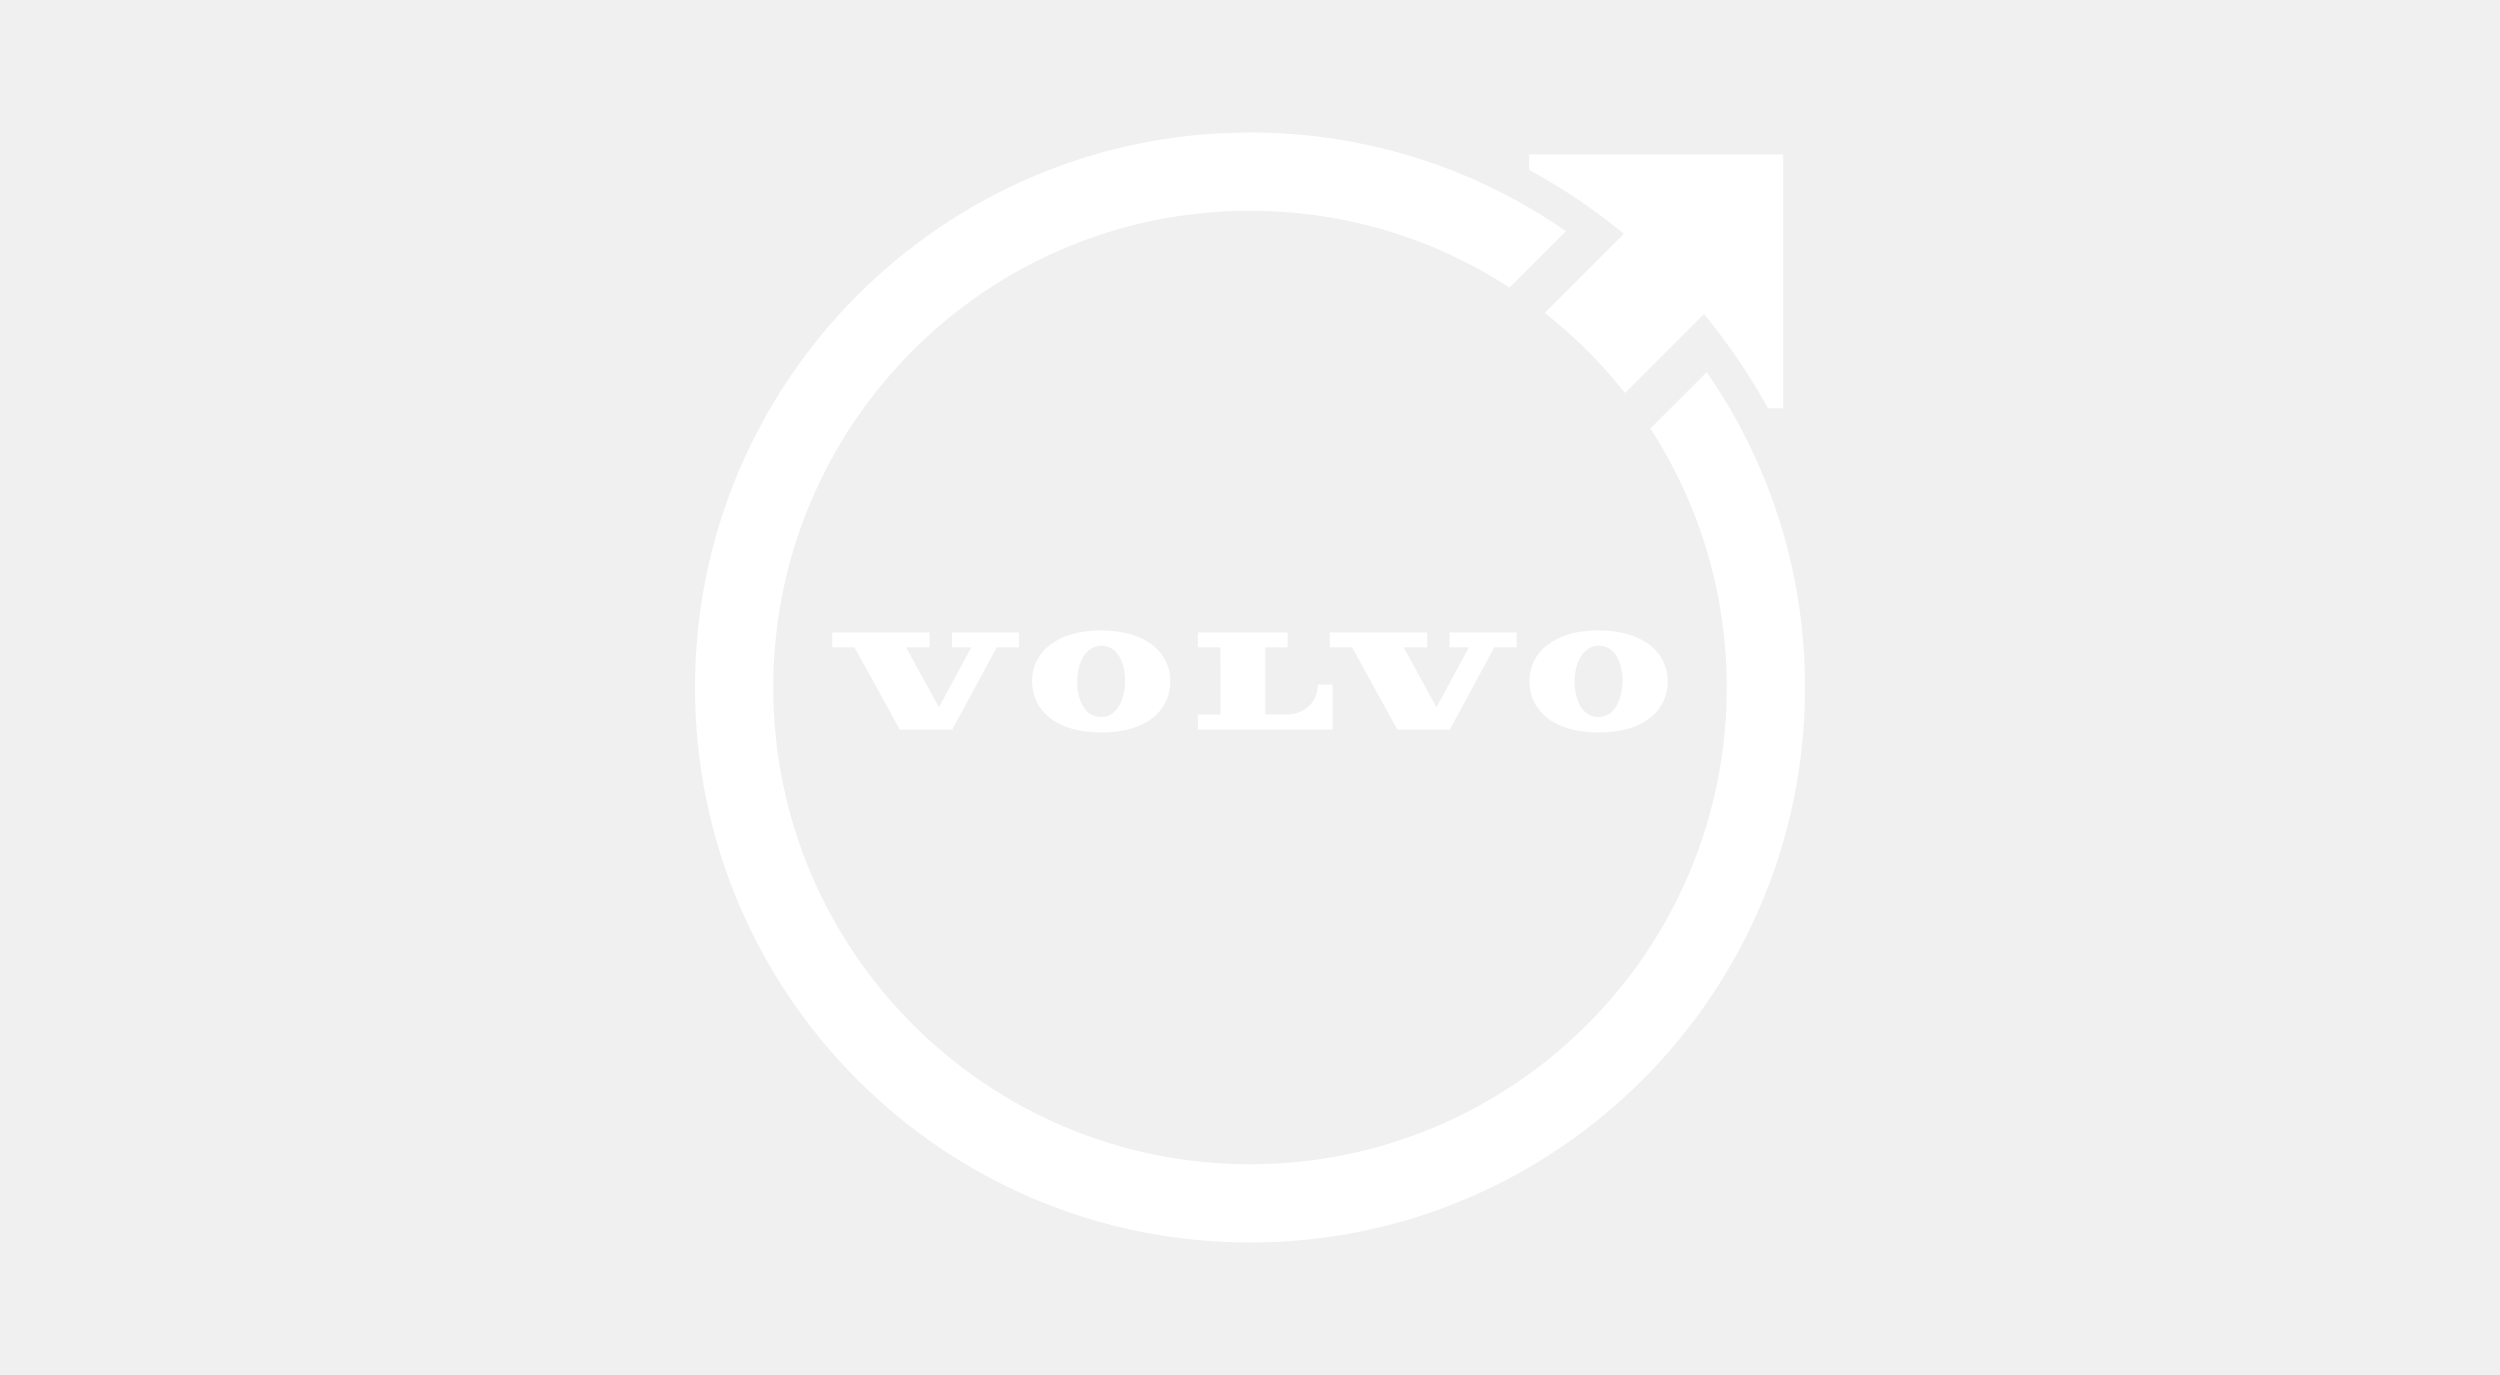
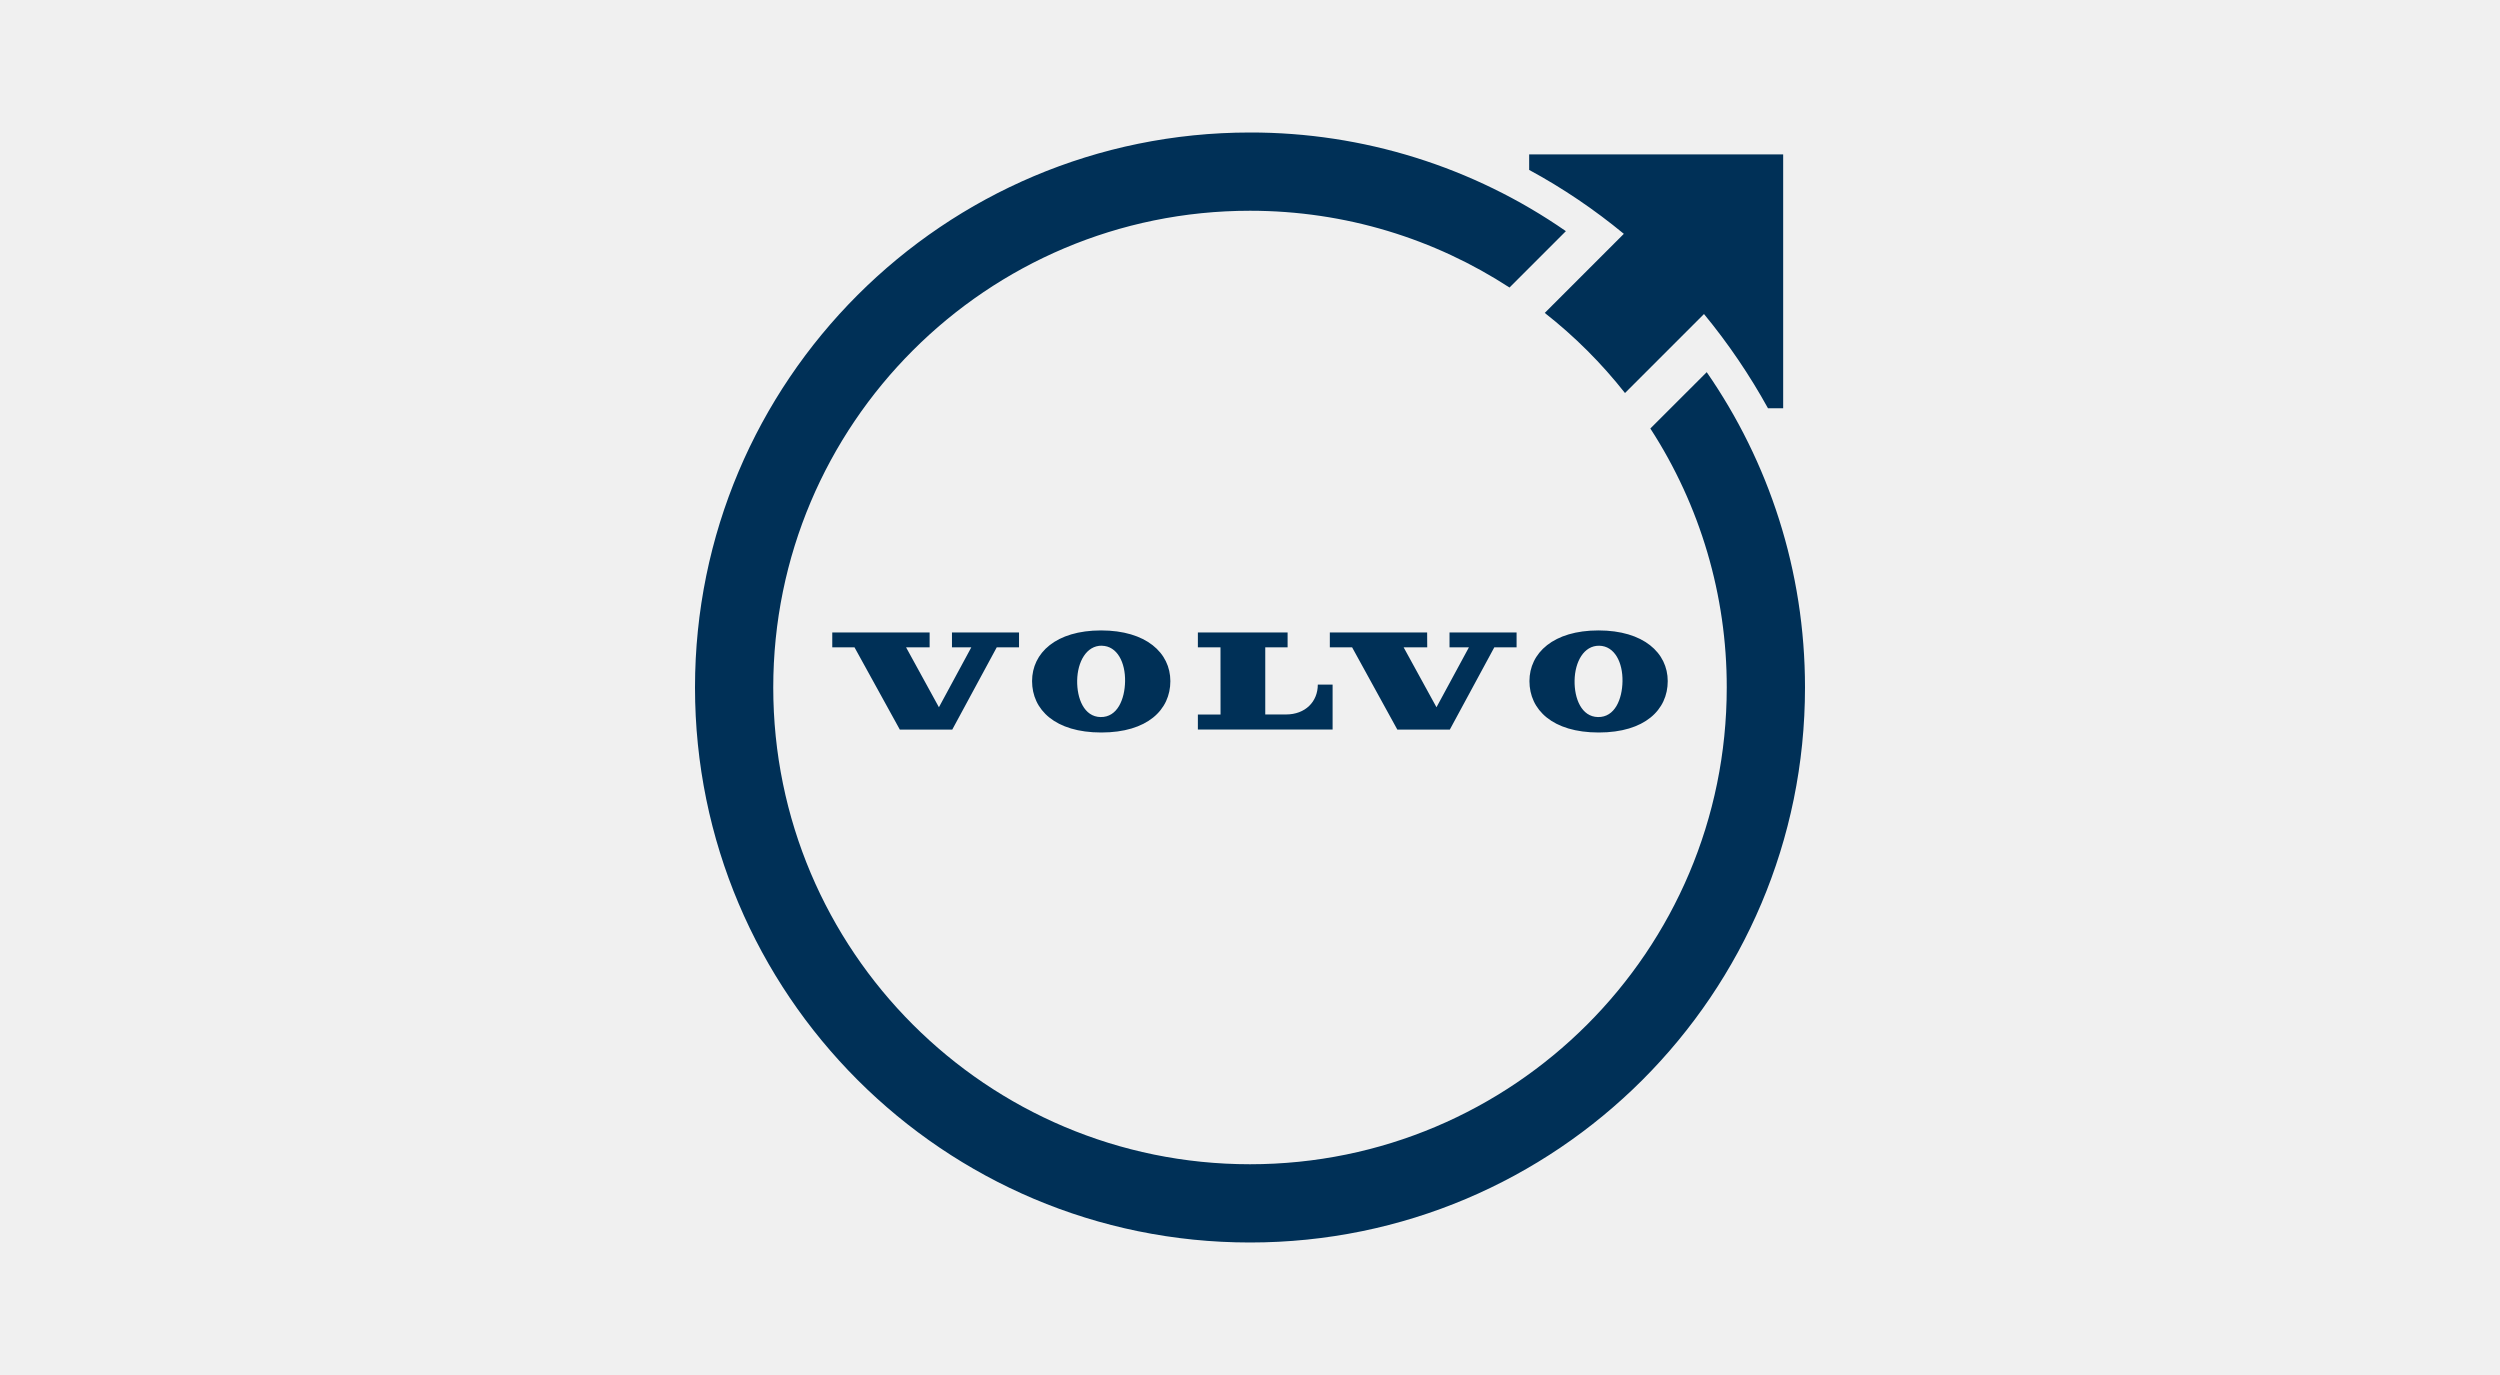
<svg xmlns="http://www.w3.org/2000/svg" viewBox="0 0 200 110" width="200" height="110" role="img" aria-label="ولوو">
  <g transform="translate(55.6 10.6) scale(3.7)">
-     <path d="M10.873 12.584h.49l-.001-1.452h-.489v-.322h1.94v.322h-.483v1.451h.449c.415 0 .687-.274.687-.646h.32v.972h-2.913v-.325zm4.313.327h1.134l.962-1.779h.482v-.322h-1.45v.322h.419l-.701 1.295-.71-1.295h.51l-.002-.322h-2.104v.322h.482l.978 1.779zM5.073 10.81H2.968v.322h.481l.98 1.779h1.133l.962-1.779h.482v-.322h-1.45v.322h.418l-.7 1.295-.71-1.295h.509v-.322zm3.707-.044c.975 0 1.498.486 1.498 1.096 0 .618-.494 1.111-1.493 1.111-.999 0-1.497-.493-1.497-1.111 0-.61.517-1.096 1.492-1.096zm.017.33c-.333-.005-.527.348-.534.753-.006.39.15.784.506.79.366.007.524-.39.53-.772.008-.405-.168-.764-.502-.77zm10.738-.33c.974 0 1.497.486 1.497 1.096 0 .618-.493 1.111-1.492 1.111-1 0-1.498-.493-1.498-1.111 0-.61.518-1.096 1.493-1.096zm-.517 1.083c-.007.39.15.784.506.79.366.007.524-.39.53-.772.008-.405-.168-.764-.502-.77-.333-.006-.527.347-.534.752zm2.857-6.667L20.656 6.4A10.26 10.26 0 0 1 22.308 12c0 5.693-4.615 10.308-10.308 10.308S1.692 17.693 1.692 12 6.307 1.692 12 1.692c2.07 0 3.996.61 5.611 1.66l1.219-1.219A11.944 11.944 0 0 0 12 0C5.373 0 0 5.373 0 12s5.373 12 12 12 12-5.373 12-12c0-2.533-.785-4.882-2.125-6.818zM18.036.472v.337c.728.394 1.413.859 2.047 1.382l-1.71 1.71a10.29 10.29 0 0 1 1.735 1.732l1.708-1.708c.524.636.989 1.322 1.384 2.038h.328V.473h-5.492z" fill="#FFFFFF" />
+     <path d="M10.873 12.584h.49l-.001-1.452h-.489v-.322h1.94v.322h-.483v1.451h.449c.415 0 .687-.274.687-.646h.32v.972h-2.913v-.325zm4.313.327h1.134l.962-1.779h.482v-.322h-1.45v.322h.419l-.701 1.295-.71-1.295h.51l-.002-.322h-2.104v.322h.482l.978 1.779zM5.073 10.81H2.968v.322h.481l.98 1.779h1.133l.962-1.779h.482v-.322h-1.45v.322h.418l-.7 1.295-.71-1.295h.509v-.322zm3.707-.044c.975 0 1.498.486 1.498 1.096 0 .618-.494 1.111-1.493 1.111-.999 0-1.497-.493-1.497-1.111 0-.61.517-1.096 1.492-1.096zm.017.33c-.333-.005-.527.348-.534.753-.006.39.15.784.506.79.366.007.524-.39.53-.772.008-.405-.168-.764-.502-.77zm10.738-.33c.974 0 1.497.486 1.497 1.096 0 .618-.493 1.111-1.492 1.111-1 0-1.498-.493-1.498-1.111 0-.61.518-1.096 1.493-1.096zm-.517 1.083c-.007.39.15.784.506.79.366.007.524-.39.53-.772.008-.405-.168-.764-.502-.77-.333-.006-.527.347-.534.752zm2.857-6.667L20.656 6.4A10.26 10.26 0 0 1 22.308 12c0 5.693-4.615 10.308-10.308 10.308S1.692 17.693 1.692 12 6.307 1.692 12 1.692c2.07 0 3.996.61 5.611 1.66l1.219-1.219A11.944 11.944 0 0 0 12 0C5.373 0 0 5.373 0 12s5.373 12 12 12 12-5.373 12-12c0-2.533-.785-4.882-2.125-6.818zM18.036.472v.337c.728.394 1.413.859 2.047 1.382l-1.71 1.71a10.29 10.29 0 0 1 1.735 1.732l1.708-1.708c.524.636.989 1.322 1.384 2.038h.328V.473h-5.492z" fill="#003057" />
  </g>
</svg>
